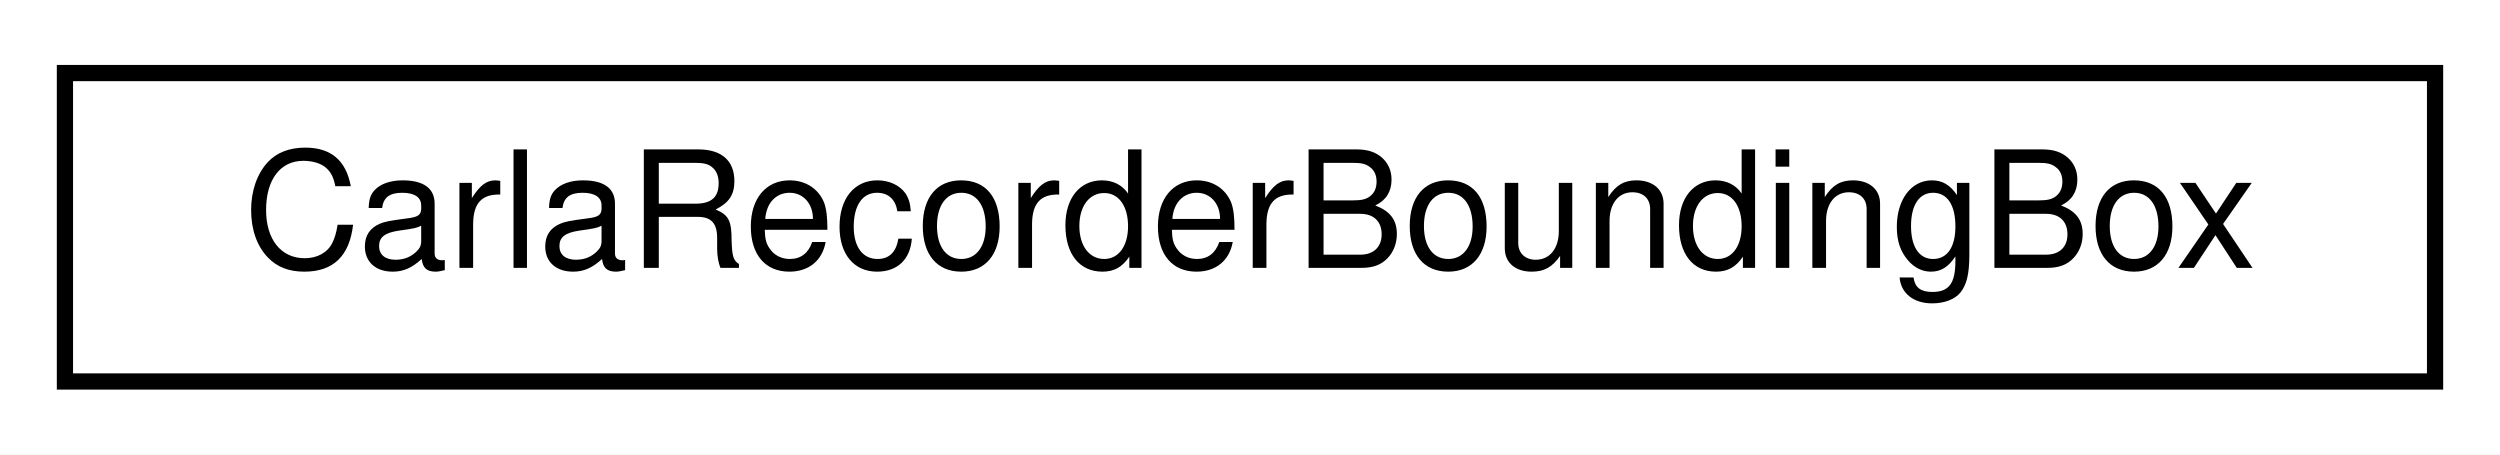
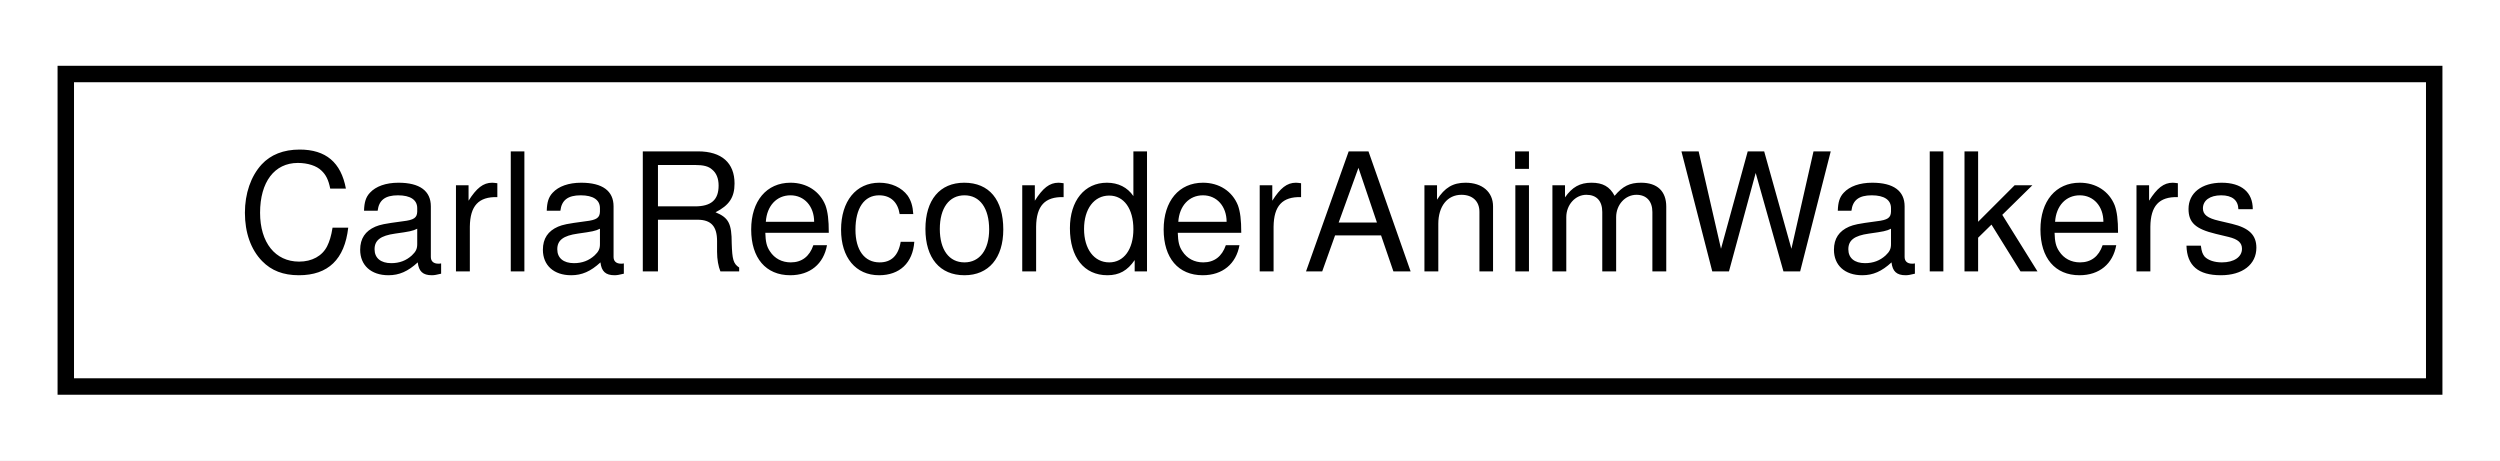
- <svg xmlns="http://www.w3.org/2000/svg" xmlns:xlink="http://www.w3.org/1999/xlink" width="154pt" height="28pt" viewBox="0.00 0.00 154.00 28.00">
+ <svg xmlns="http://www.w3.org/2000/svg" xmlns:xlink="http://www.w3.org/1999/xlink" width="152pt" height="28pt" viewBox="0.00 0.00 152.00 28.00">
  <g id="graph0" class="graph" transform="scale(1 1) rotate(0) translate(4 24)">
-     <polygon fill="white" stroke="none" points="-4,4 -4,-24 150,-24 150,4 -4,4" />
+     <polygon fill="white" stroke="none" points="-4,4 -4,-24 148,-24 148,4 -4,4" />
    <g id="node1" class="node">
      <g id="a_node1">
-         <a xlink:href="d8/dee/structCarlaRecorderBoundingBox.html" target="_top" xlink:title="CarlaRecorderBoundingBox">
-           <polygon fill="white" stroke="black" points="0,-0.5 0,-19.5 146,-19.5 146,-0.5 0,-0.5" />
-           <text text-anchor="middle" x="73" y="-7.5" font-family="Helvetica,sans-Serif" font-size="10.00">CarlaRecorderBoundingBox</text>
+         <a xlink:href="de/d09/classCarlaRecorderAnimWalkers.html" target="_top" xlink:title="CarlaRecorderAnimWalkers">
+           <polygon fill="white" stroke="black" points="0,-0.5 0,-19.5 144,-19.5 144,-0.5 0,-0.5" />
+           <text text-anchor="middle" x="72" y="-7.5" font-family="Helvetica,sans-Serif" font-size="10.00">CarlaRecorderAnimWalkers</text>
        </a>
      </g>
    </g>
  </g>
</svg>
